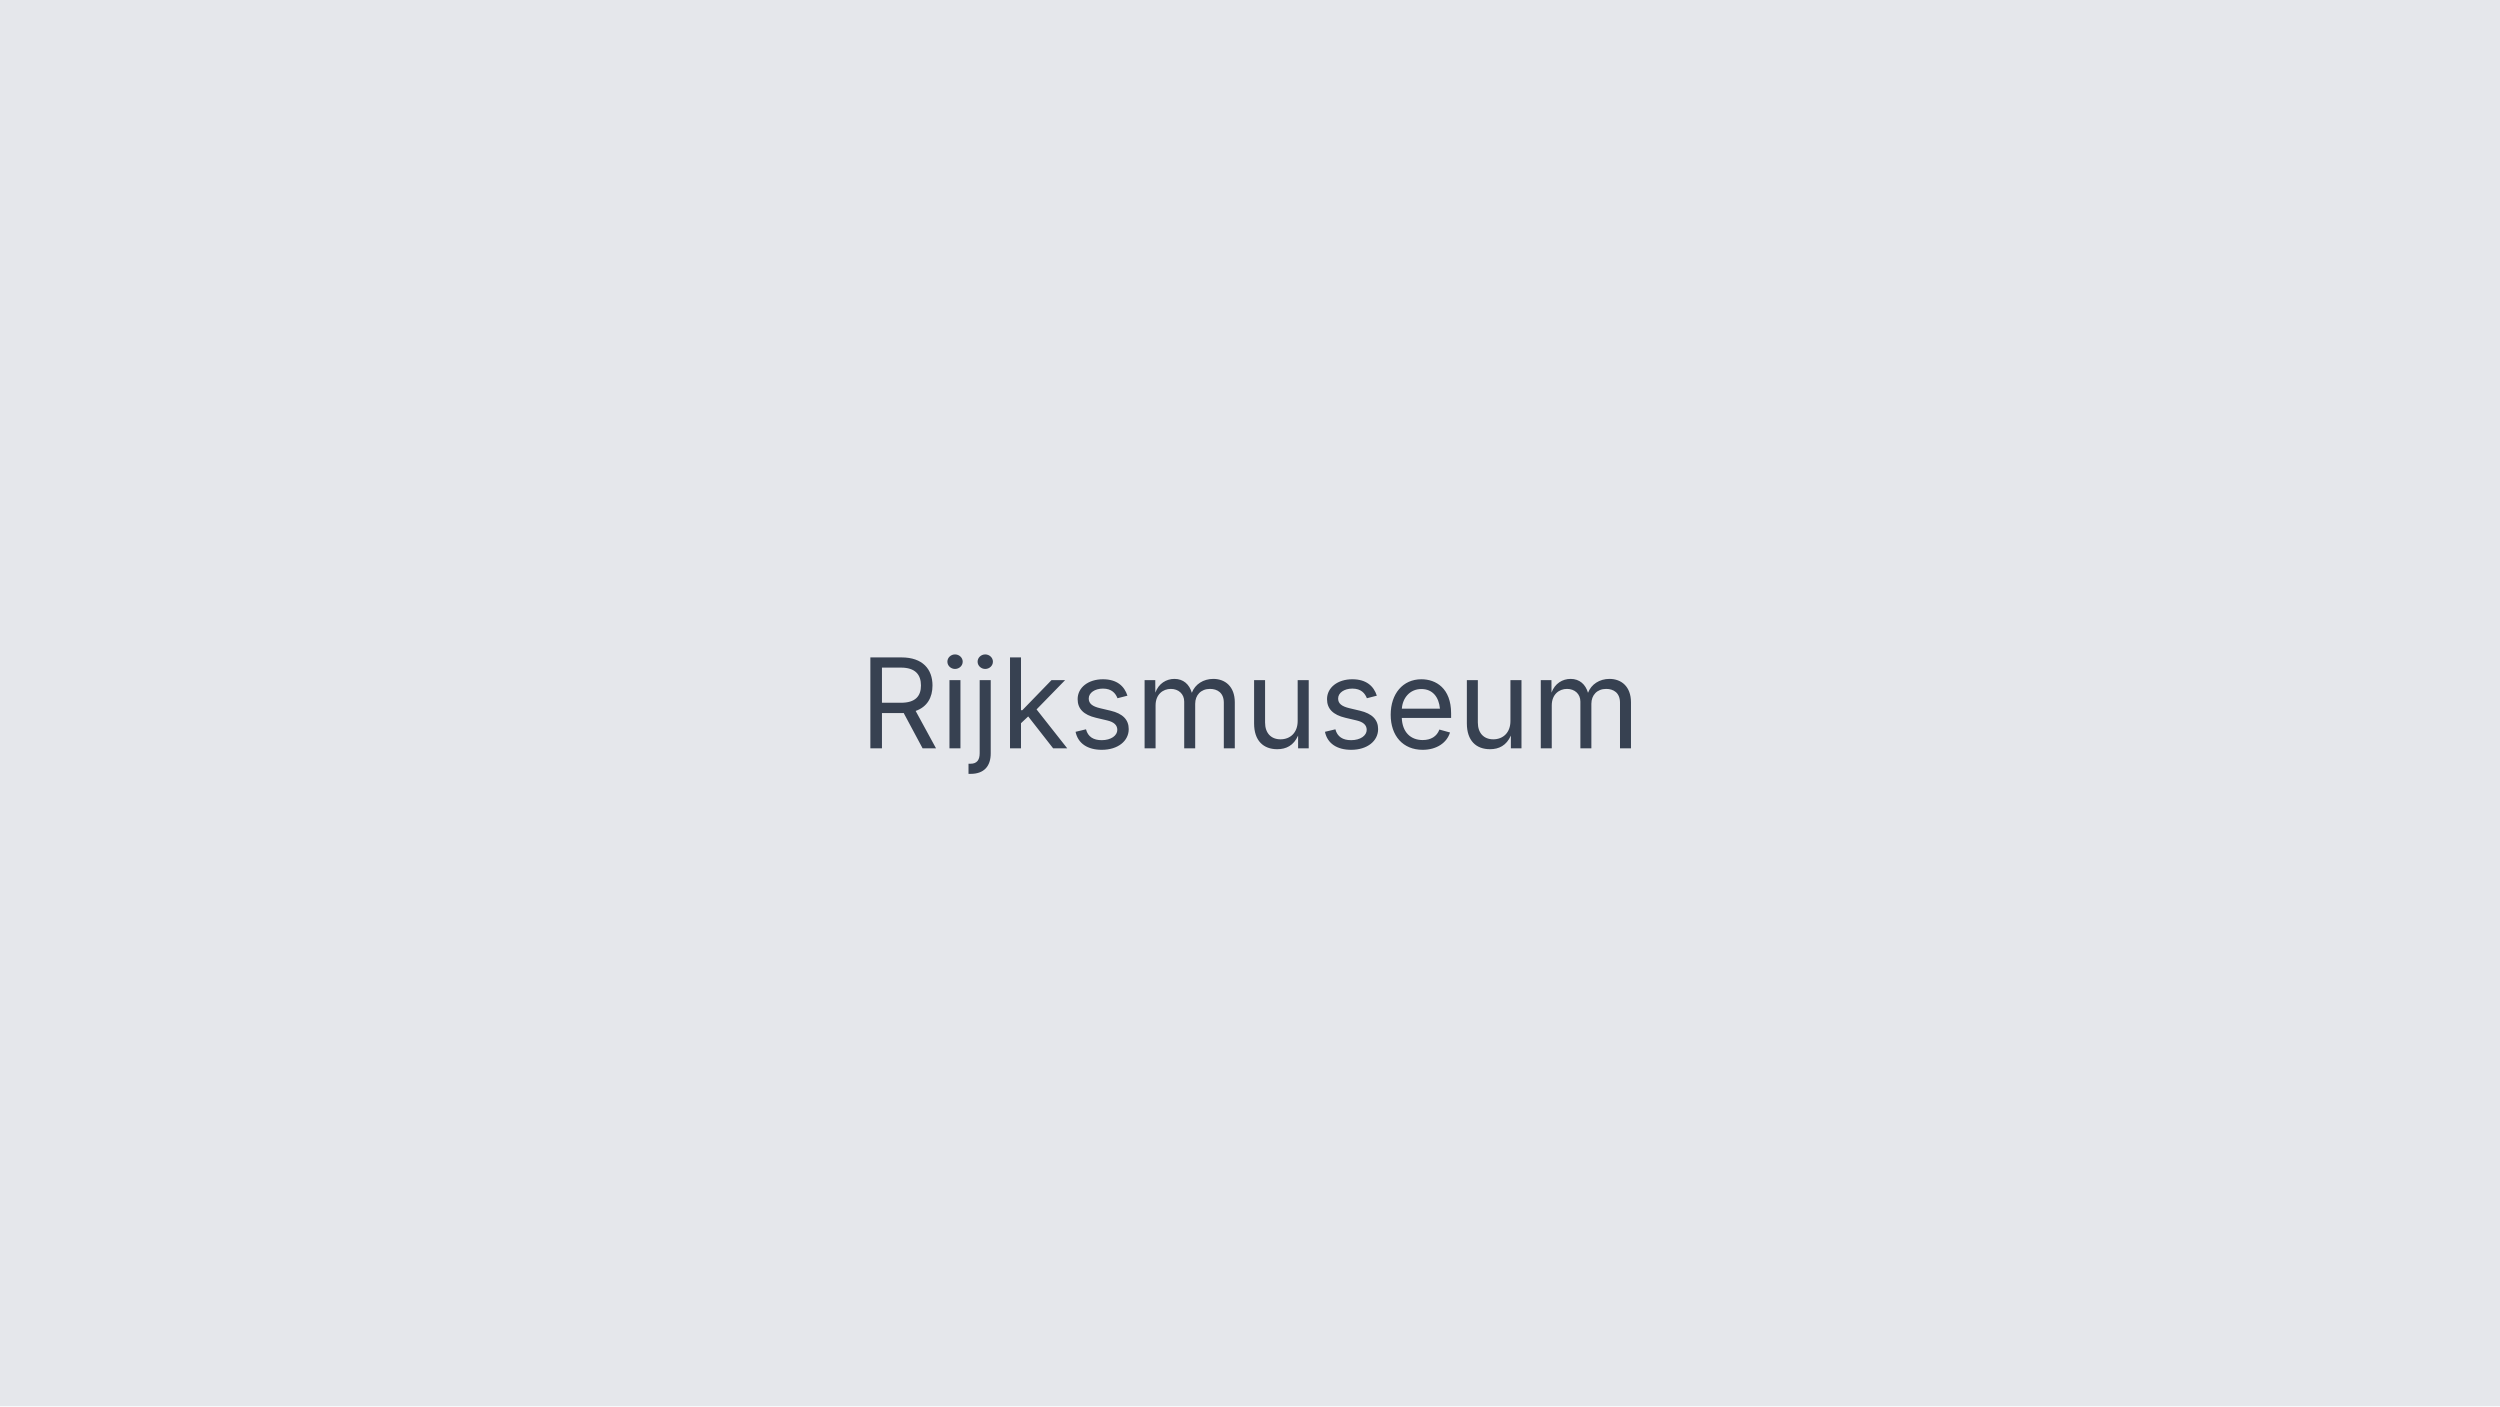
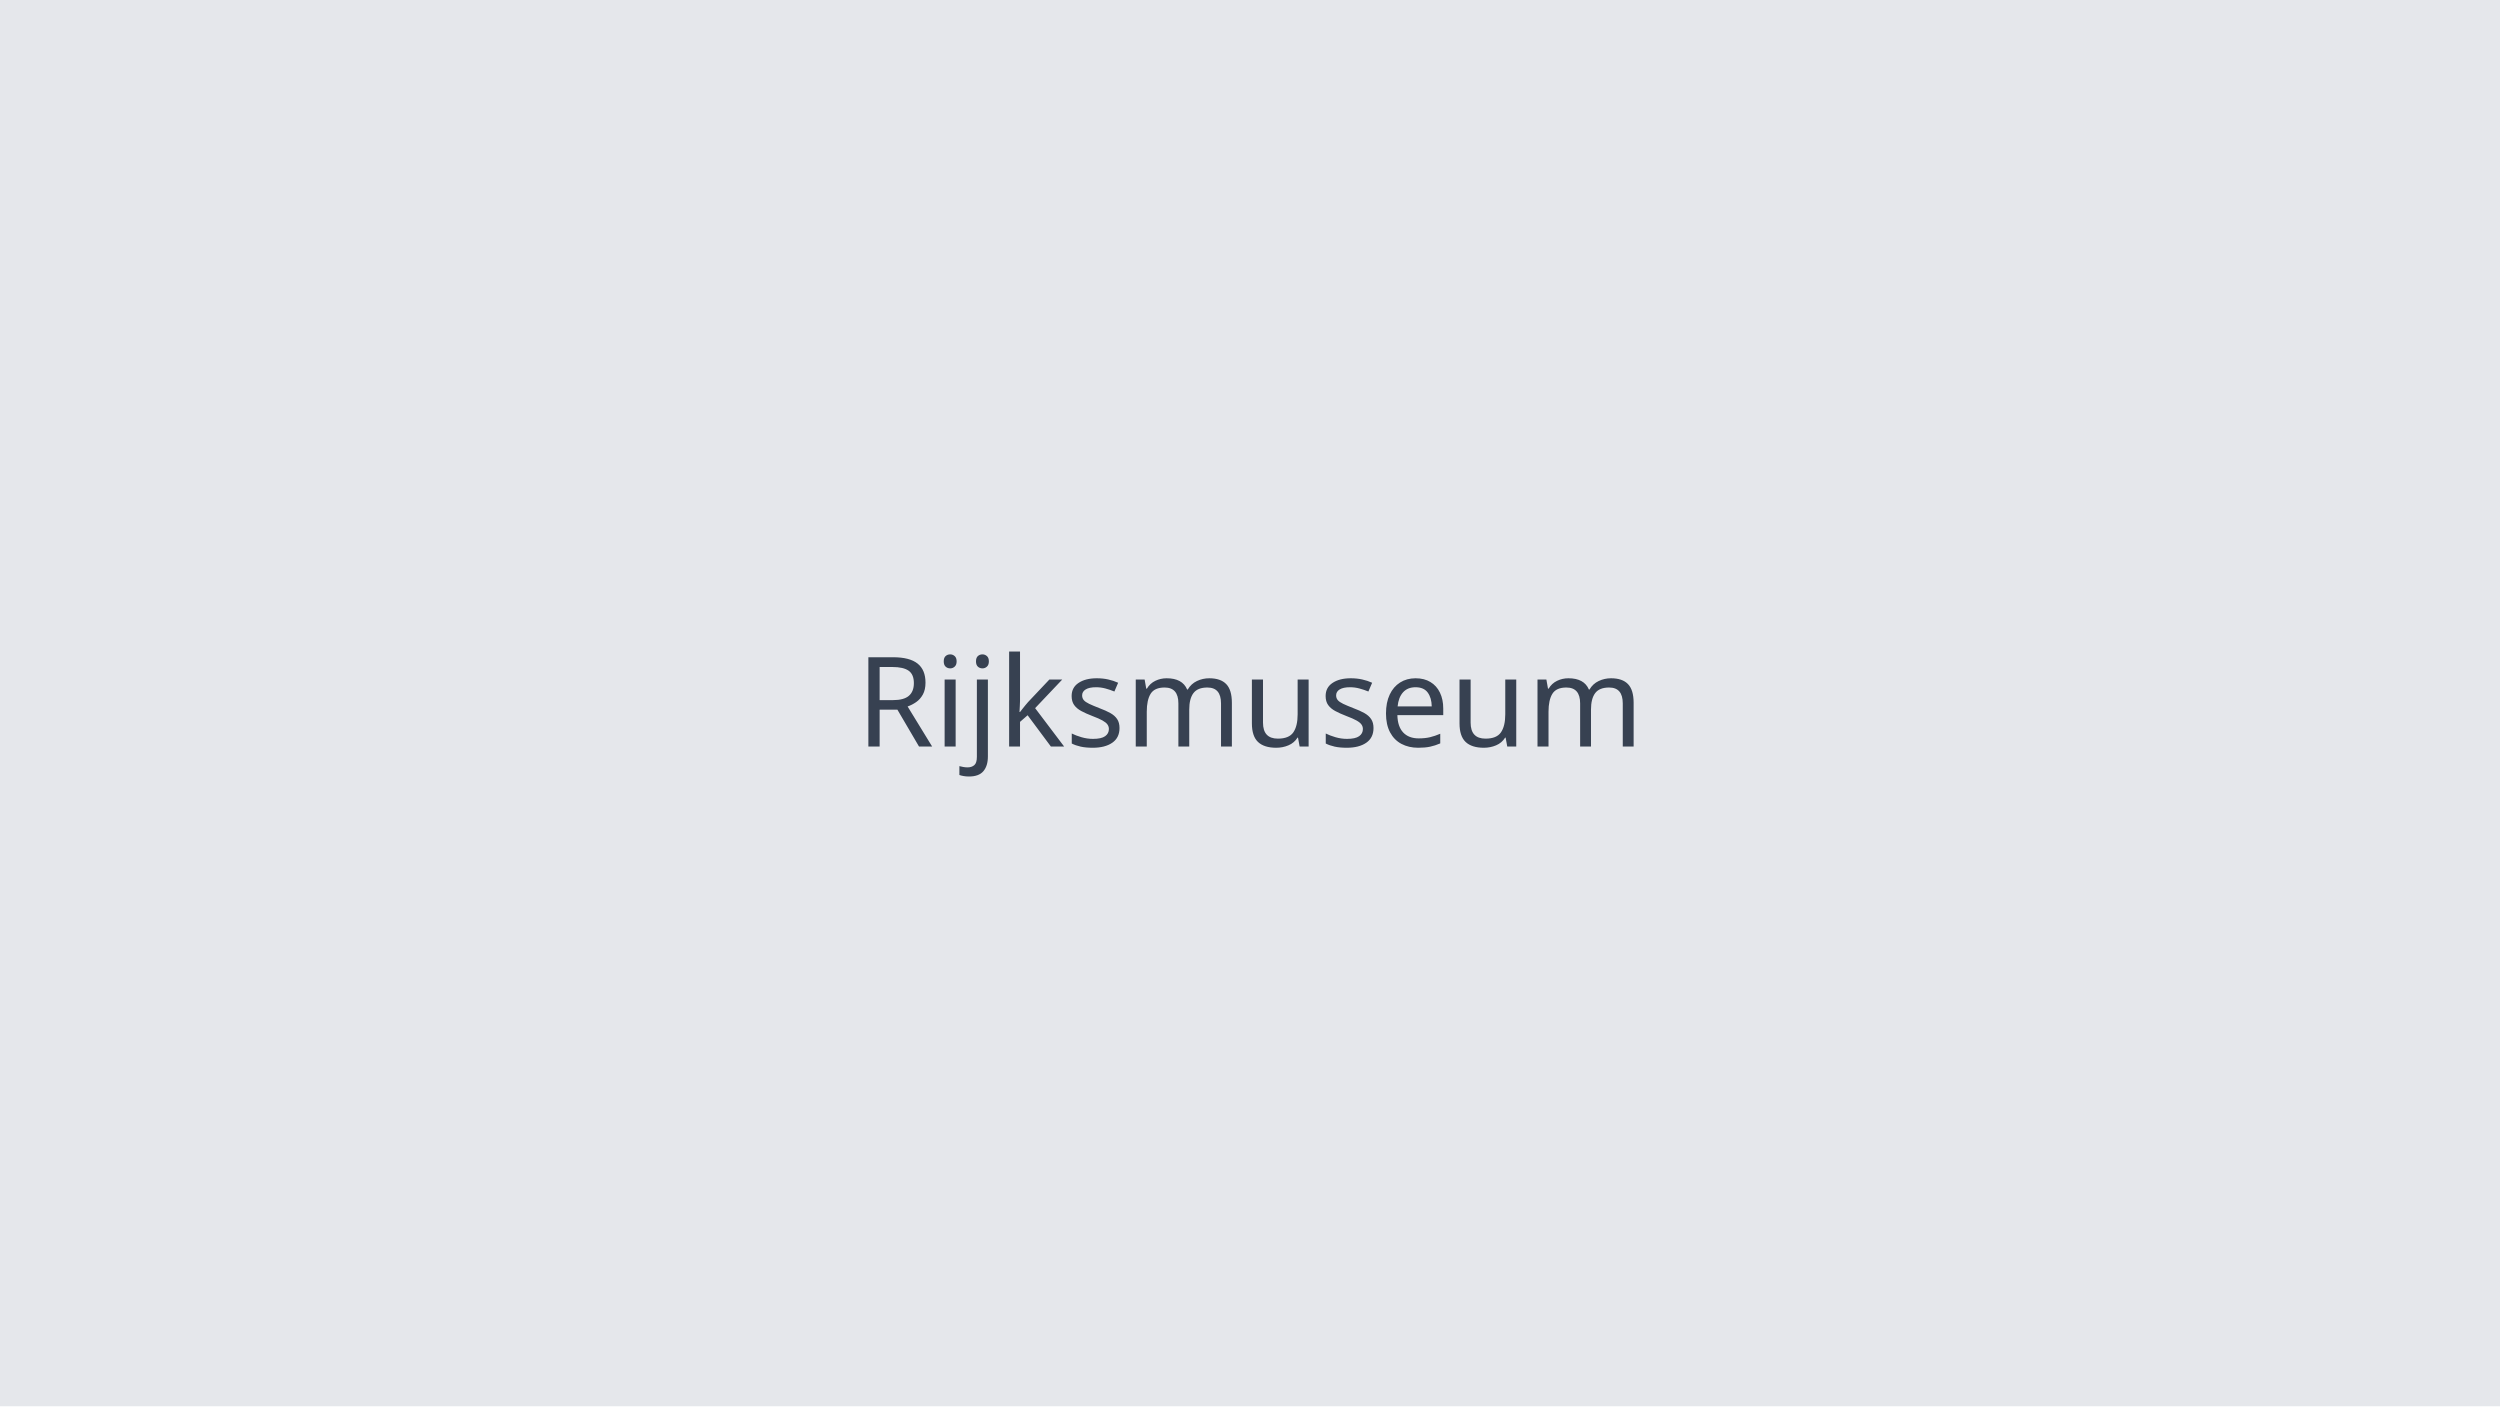
<svg xmlns="http://www.w3.org/2000/svg" width="1280" height="720" viewBox="0 0 1280 720">
  <rect width="1280" height="720" fill="#e5e7eb" />
-   <text x="50%" y="50%" dominant-baseline="middle" text-anchor="middle" font-family="Inter, system-ui, sans-serif" font-size="64" fill="#374151">Rijksmuseum</text>
+   <text x="50%" y="50%" dominant-baseline="middle" text-anchor="middle" font-family="Quicksand, system-ui, sans-serif" font-size="64" fill="#374151">Rijksmuseum</text>
</svg>
